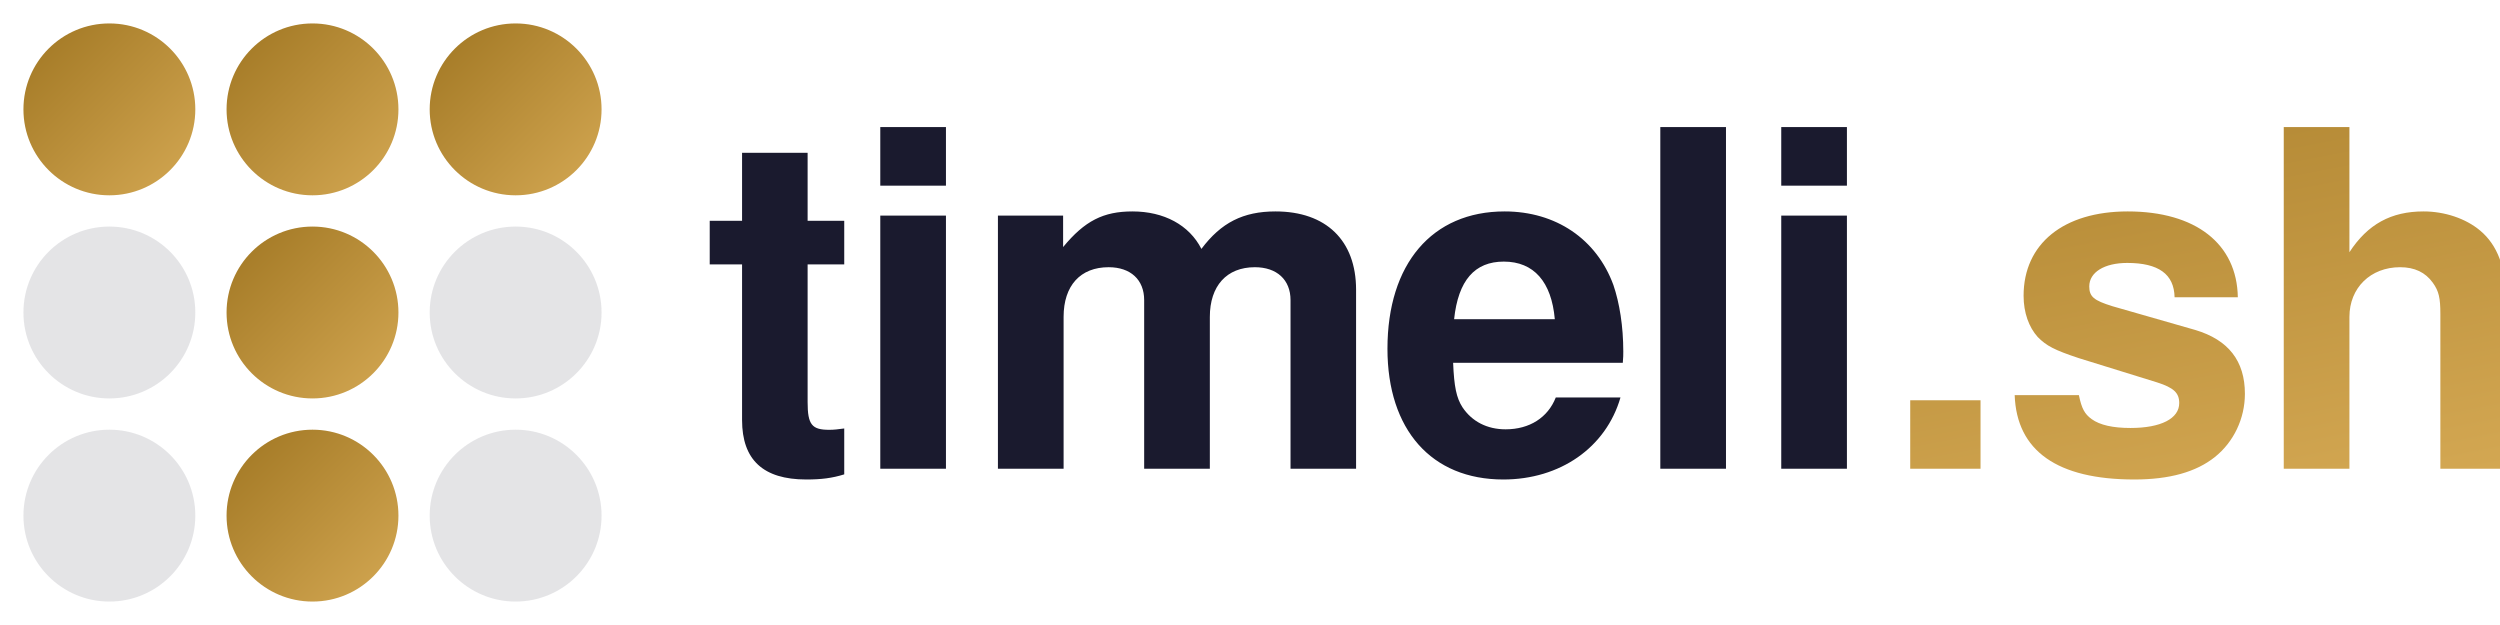
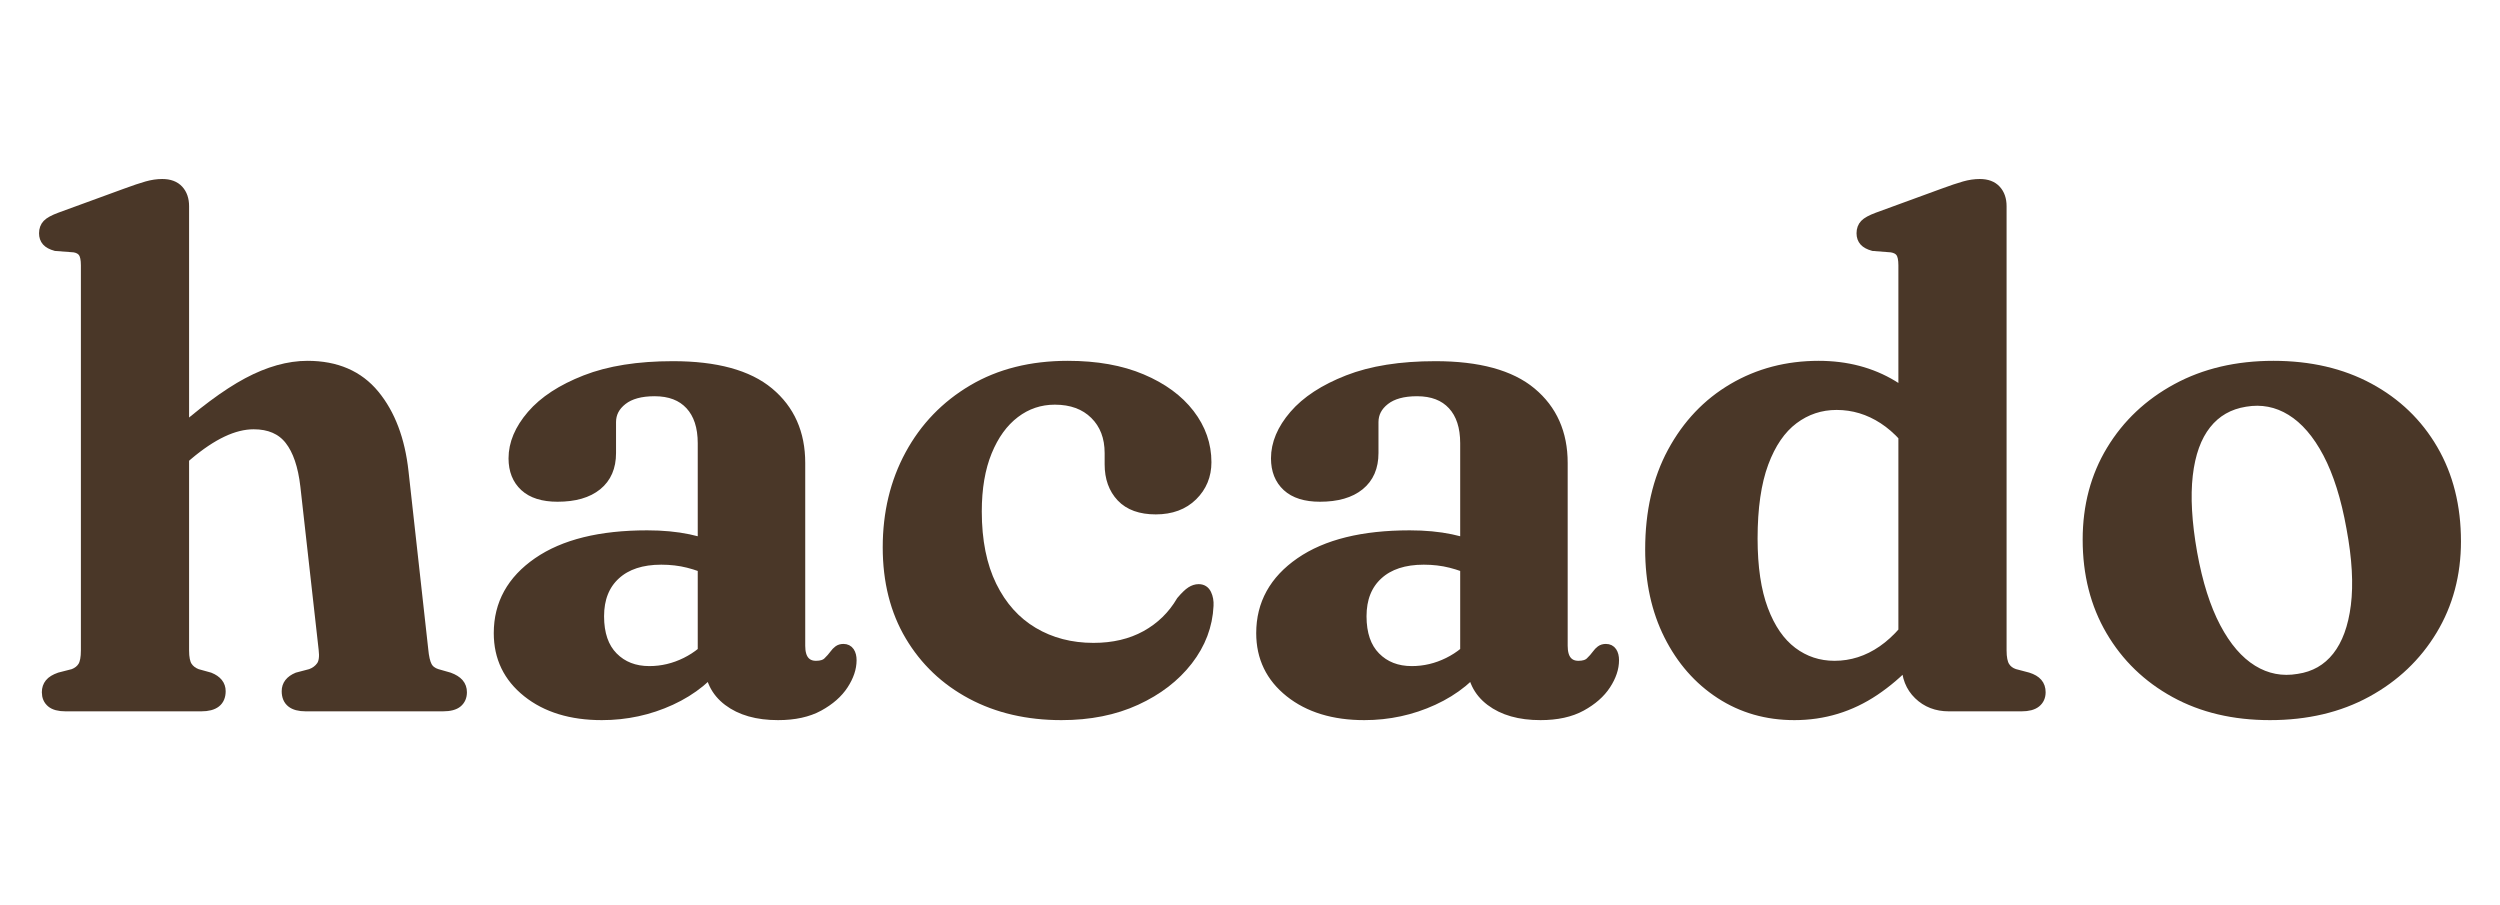
- <svg xmlns="http://www.w3.org/2000/svg" width="320" height="80" viewBox="0 0 320 80">
-   <defs>
-     <linearGradient id="g" x1="0%" y1="0%" x2="100%" y2="100%">
-       <stop offset="0%" stop-color="#a07622" />
-       <stop offset="100%" stop-color="#d4a853" />
-     </linearGradient>
-   </defs>
-   <circle cx="14" cy="14" r="11" fill="url(#g)" />
-   <circle cx="40" cy="14" r="11" fill="url(#g)" />
-   <circle cx="66" cy="14" r="11" fill="url(#g)" />
-   <circle cx="14" cy="40" r="11" fill="#1a1a2e" opacity="0.12" />
-   <circle cx="40" cy="40" r="11" fill="url(#g)" />
-   <circle cx="66" cy="40" r="11" fill="#1a1a2e" opacity="0.12" />
-   <circle cx="14" cy="66" r="11" fill="#1a1a2e" opacity="0.12" />
-   <circle cx="40" cy="66" r="11" fill="url(#g)" />
-   <circle cx="66" cy="66" r="11" fill="#1a1a2e" opacity="0.12" />
-   <text font-family="'Helvetica Neue',Helvetica,Arial,sans-serif" font-size="60" font-weight="700" letter-spacing="-1.2" fill="#1a1a2e" x="90" y="60">timeli<tspan fill="url(#g)">.sh</tspan>
-   </text>
+ <svg xmlns="http://www.w3.org/2000/svg" width="266.575" height="96.475" viewBox="-2 -2 266.575 96.475">
+   <g id="svgGroup" fill="#4a3728" fill-rule="nonzero" stroke="#4a3728" stroke-linecap="round" stroke-width="1">
+     <g id="line-0">
+       <path id="char-0-0" d="M17.662 19.987h0V67.35q0 1.162.338 1.687.337.526 1.012.788h0l1.351.375q1.2.488 1.2 1.5h0q0 1.65-2.101 1.65h0H4.987q-1.049 0-1.537-.412-.488-.413-.488-1.125h0q0-.563.319-.957T4.35 70.2h0l1.463-.375q.674-.262.993-.788.319-.525.319-1.687h0V26.287q0-.937-.281-1.35-.281-.412-.919-.525h0l-1.987-.15q-.676-.187-.976-.525-.299-.337-.299-.862h0q0-.6.356-.975t1.369-.75h0l6.974-2.55q1.425-.525 2.288-.769t1.65-.244h0q1.162 0 1.763.657.599.656.599 1.743Zm.375 26.588-1.5 1.312-1.724-1.762 1.462-1.312q4.725-4.238 8.1-6.038t6.412-1.8h0q4.613 0 7.163 3.094t3.113 8.231h0l2.1 18.937q.112 1.238.412 1.8t1.012.788h0l1.313.375q.712.262 1.05.656t.338.957h0q0 .712-.488 1.125-.487.412-1.575.412h0H30.6q-2.063 0-2.063-1.65h0q0-1.012 1.163-1.5h0l1.425-.375q.712-.262 1.106-.825t.244-1.763h0l-1.95-17.4q-.375-3.262-1.669-4.912-1.293-1.65-3.806-1.65h0q-1.575 0-3.319.825t-3.694 2.475z" />
+       <path id="char-0-1" d="M73.612 68.587h0V67.8l-.712-.15V45.262q0-2.625-1.331-4.068-1.332-1.444-3.769-1.444h0q-2.213 0-3.413.937t-1.199 2.325h0v3.301q0 2.25-1.5 3.468Q60.188 51 57.45 51h0q-2.325 0-3.525-1.106t-1.2-3.019h0q0-2.363 1.95-4.631t5.737-3.75 9.338-1.482h0q6.9 0 10.256 2.794t3.356 7.556h0v19.5q0 1.05.432 1.576.431.524 1.218.524h0q.826 0 1.238-.393.412-.394.713-.807h0q.187-.262.412-.431t.563-.169h0q.449 0 .674.338.226.337.226.9h0q0 1.275-.882 2.625-.881 1.35-2.625 2.306t-4.368.956h0q-3.338 0-5.344-1.518t-2.007-4.182ZM51.15 65.512h0q0-4.687 4.181-7.575t11.681-2.887h0q2.438 0 4.407.412 1.968.413 3.394 1.125h0l-.826 2.4q-1.275-.6-2.606-.937t-2.869-.338h0q-3.112 0-4.856 1.594t-1.744 4.406h0q0 2.813 1.482 4.313t3.843 1.5h0q2.025 0 3.882-.919 1.856-.918 3.131-2.569h0l.825 2.138q-2.063 2.925-5.531 4.519-3.469 1.593-7.369 1.593h0q-4.913 0-7.969-2.437-3.056-2.438-3.056-6.338Z" />
+       <path id="char-0-2" d="M126.675 47.287h0q0 2.138-1.481 3.6t-3.956 1.463h0q-2.438 0-3.694-1.331t-1.256-3.507h0v-1.199q0-2.551-1.575-4.107t-4.238-1.556h0q-2.362 0-4.237 1.425t-2.963 4.087-1.087 6.375h0q0 4.688 1.593 7.932 1.594 3.243 4.407 4.912t6.412 1.669h0q3.188 0 5.569-1.313t3.769-3.675h0q.637-.75 1.05-1.012.412-.263.825-.263h0q.599 0 .862.544t.225 1.256h0q-.15 3.188-2.212 5.851t-5.532 4.256q-3.468 1.593-7.968 1.593h0q-5.438 0-9.619-2.231t-6.563-6.243q-2.381-4.013-2.381-9.451h0q0-5.512 2.381-9.9 2.382-4.387 6.694-6.937 4.313-2.55 10.163-2.55h0q4.575 0 7.893 1.406 3.319 1.406 5.119 3.75t1.8 5.156Z" />
+       <path id="char-0-3" d="M154.912 68.587h0V67.8l-.712-.15V45.262q0-2.625-1.331-4.068-1.332-1.444-3.769-1.444h0q-2.213 0-3.412.937-1.201.938-1.201 2.325h0v3.301q0 2.25-1.5 3.468Q141.487 51 138.75 51h0q-2.325 0-3.525-1.106t-1.2-3.019h0q0-2.363 1.95-4.631t5.738-3.75q3.787-1.482 9.337-1.482h0q6.9 0 10.256 2.794t3.356 7.556h0v19.5q0 1.05.432 1.576.431.524 1.219.524h0q.824 0 1.237-.393.412-.394.712-.807h0q.188-.262.413-.431t.562-.169h0q.451 0 .675.338.225.337.225.9h0q0 1.275-.881 2.625t-2.625 2.306-4.369.956h0q-3.337 0-5.343-1.518-2.007-1.519-2.007-4.182Zm-22.462-3.075h0q0-4.687 4.181-7.575 4.182-2.887 11.682-2.887h0q2.437 0 4.406.412 1.969.413 3.393 1.125h0l-.825 2.4q-1.275-.6-2.606-.937t-2.868-.338h0q-3.113 0-4.857 1.594-1.743 1.594-1.743 4.406h0q0 2.813 1.481 4.313t3.843 1.5h0q2.026 0 3.882-.919 1.856-.918 3.131-2.569h0l.825 2.138q-2.062 2.925-5.531 4.519-3.469 1.593-7.369 1.593h0q-4.912 0-7.969-2.437-3.056-2.438-3.056-6.338Z" />
+       <path id="char-0-4" d="M201.262 68.813v-1.726l-.337-.187V26.287q0-.937-.281-1.35-.282-.412-.956-.525h0l-1.951-.15q-.674-.187-.975-.525-.3-.337-.3-.862h0q0-.6.357-.975.356-.375 1.369-.75h0l6.974-2.55q1.425-.525 2.288-.769t1.65-.244h0q1.162 0 1.762.657.6.656.6 1.743h0V67.35q0 1.162.338 1.706.337.544 1.013.769h0l1.424.375q.713.225 1.05.619.338.393.338.994h0q0 .712-.506 1.125-.507.412-1.556.412h0-7.763q-1.95 0-3.244-1.256t-1.294-3.281zm-27.337-12.226h0q0-6 2.381-10.406 2.382-4.406 6.469-6.806t9.15-2.4h0q4.462 0 7.912 2.081t5.7 6.094h0l-2.587 2.137q-1.838-3.075-4.144-4.575t-4.969-1.5h0q-2.55 0-4.575 1.519t-3.187 4.65-1.163 8.044h0q0 4.575 1.125 7.575t3.094 4.481 4.481 1.481h0q2.738 0 5.1-1.631 2.363-1.631 4.351-5.006h0l1.687 2.137q-2.963 4.613-6.844 7.219t-8.569 2.606h0q-4.425 0-7.912-2.268-3.487-2.269-5.494-6.263t-2.006-9.169Z" />
+       <path id="char-0-5" d="M240.412 36.975h0q5.813 0 10.2 2.362 4.388 2.363 6.844 6.582t2.457 9.806h0q0 5.287-2.532 9.487t-6.994 6.638-10.35 2.437h0q-5.775 0-10.143-2.4t-6.844-6.618q-2.475-4.219-2.475-9.732h0q0-5.362 2.531-9.543t6.994-6.6 10.312-2.419Zm2.663 33.375h0q2.55-.375 4.106-2.344t1.988-5.419-.469-8.287h0q-.863-4.838-2.512-7.969-1.651-3.131-3.901-4.518t-4.875-.938h0q-2.587.412-4.143 2.381t-1.95 5.4.468 8.306h0q.863 4.8 2.513 7.932 1.65 3.131 3.9 4.518t4.875.938Z" />
+     </g>
+   </g>
</svg>
